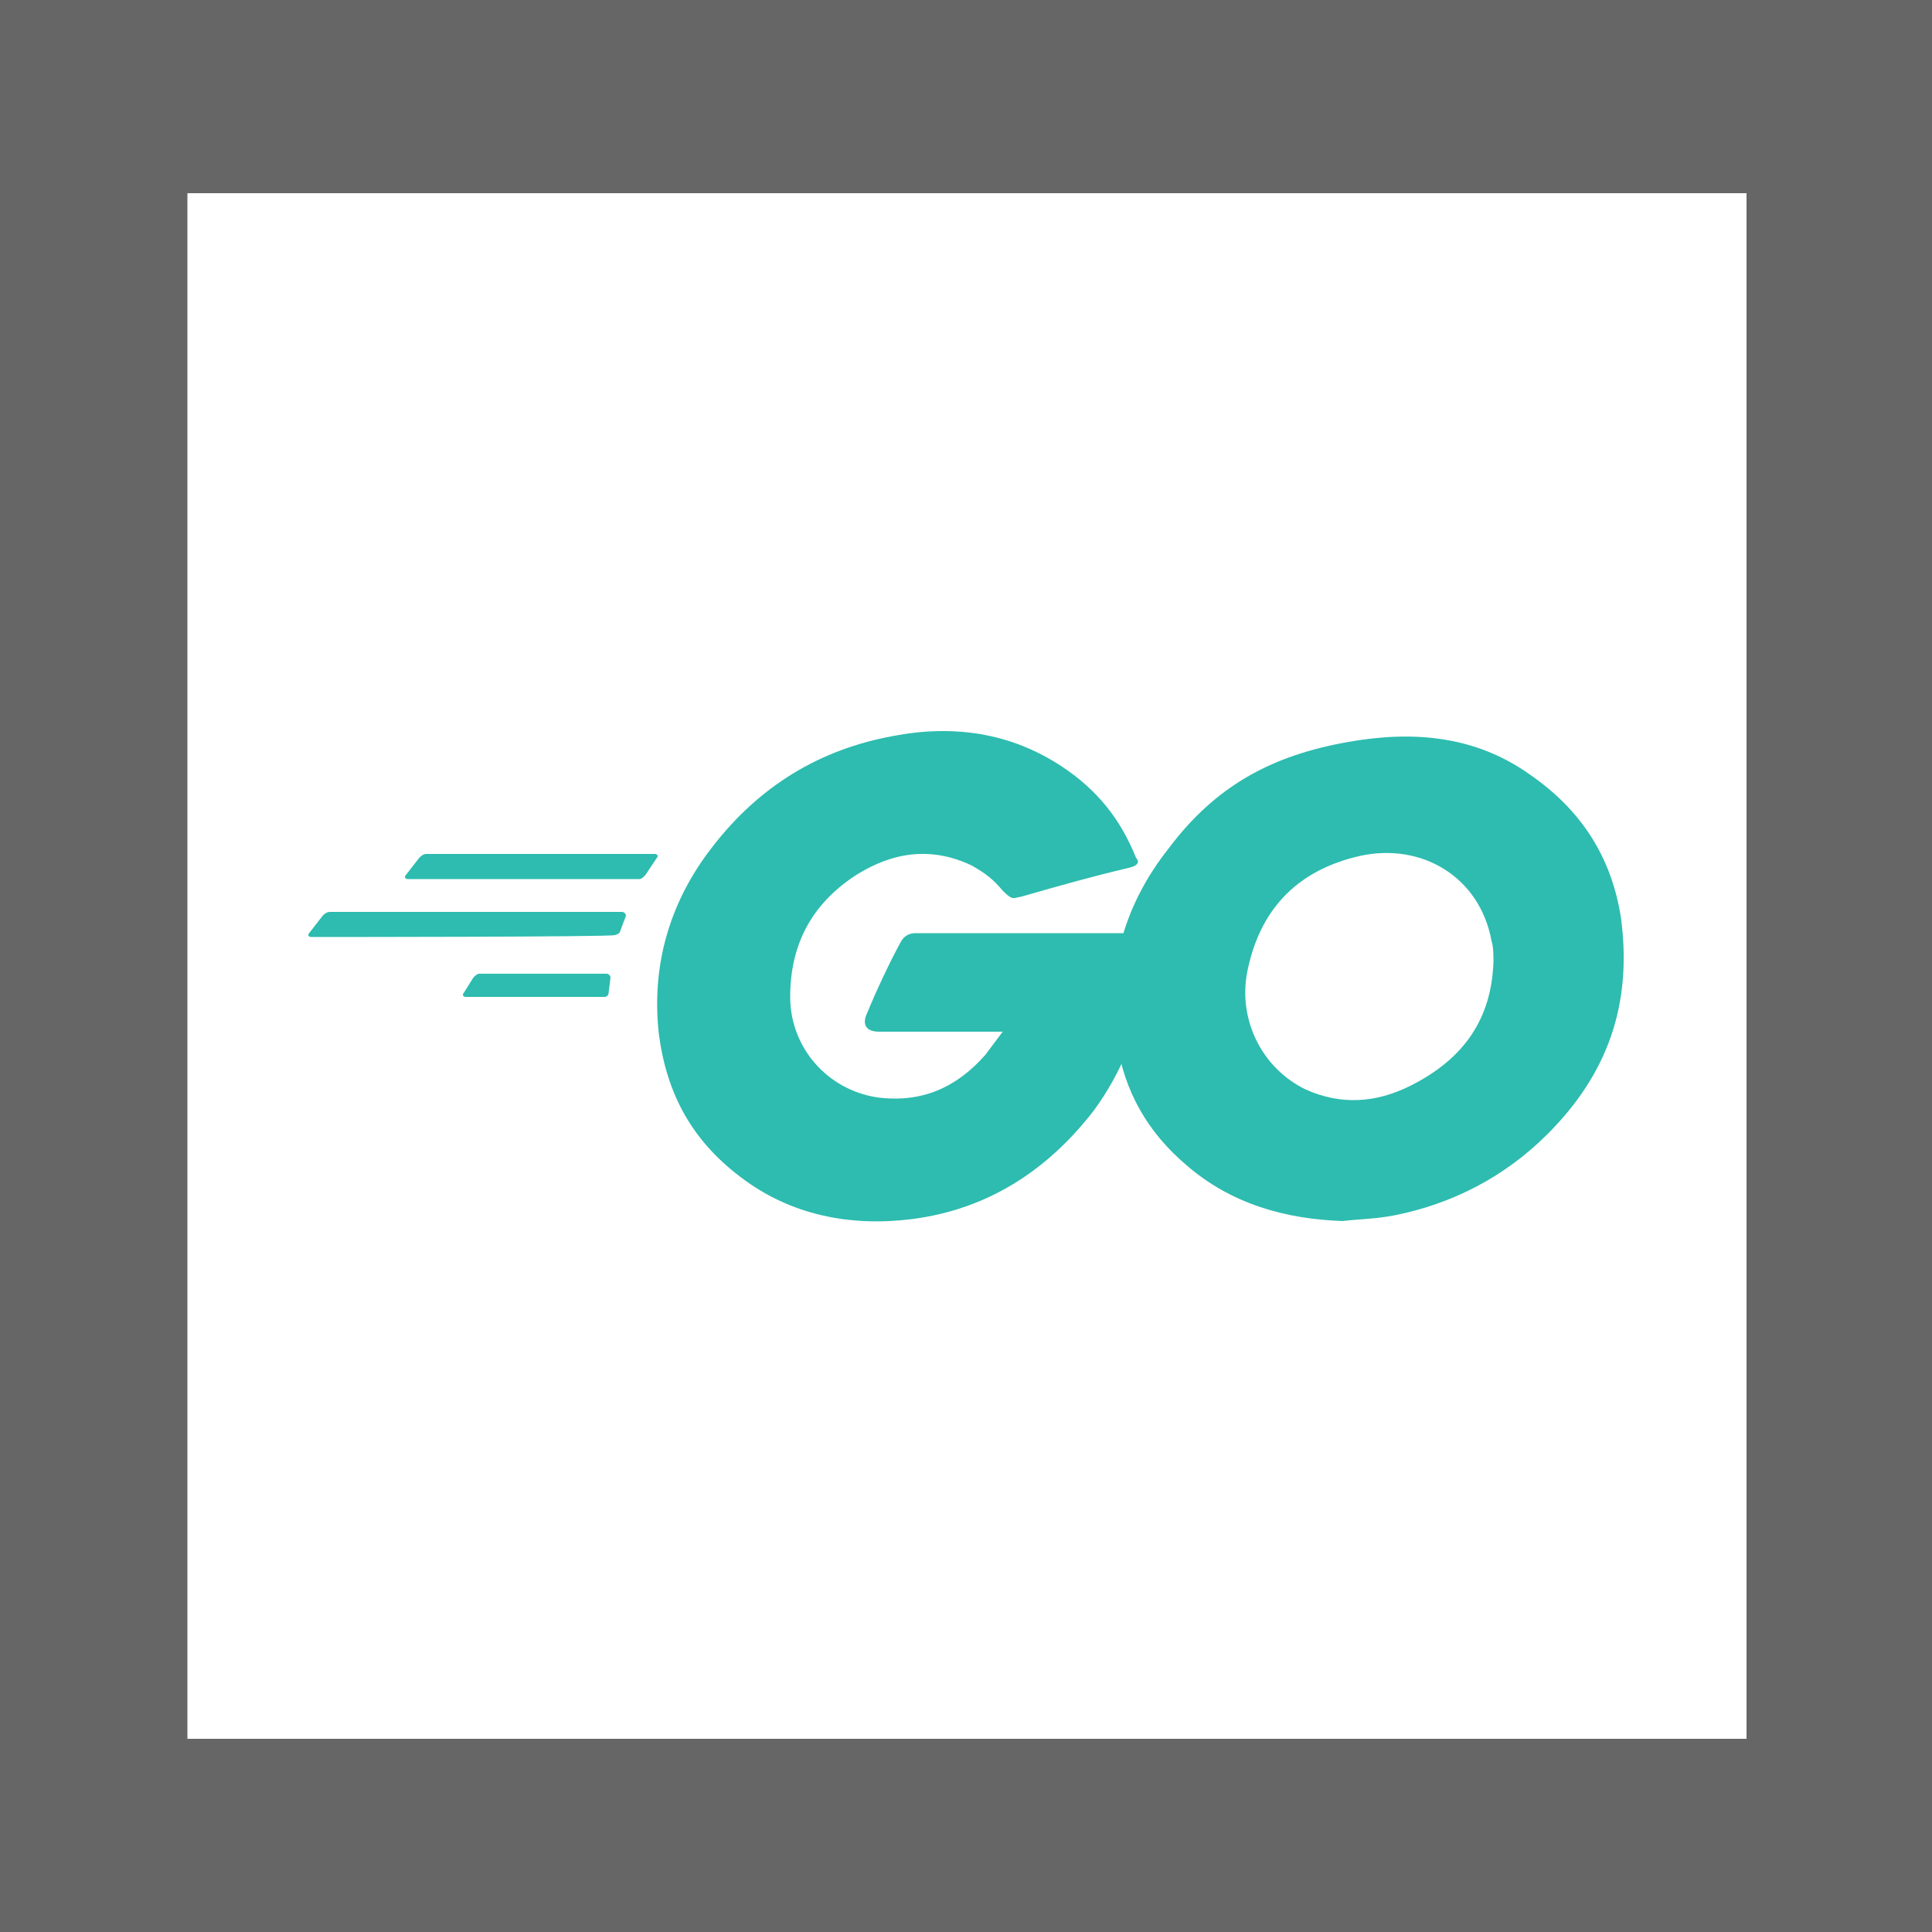
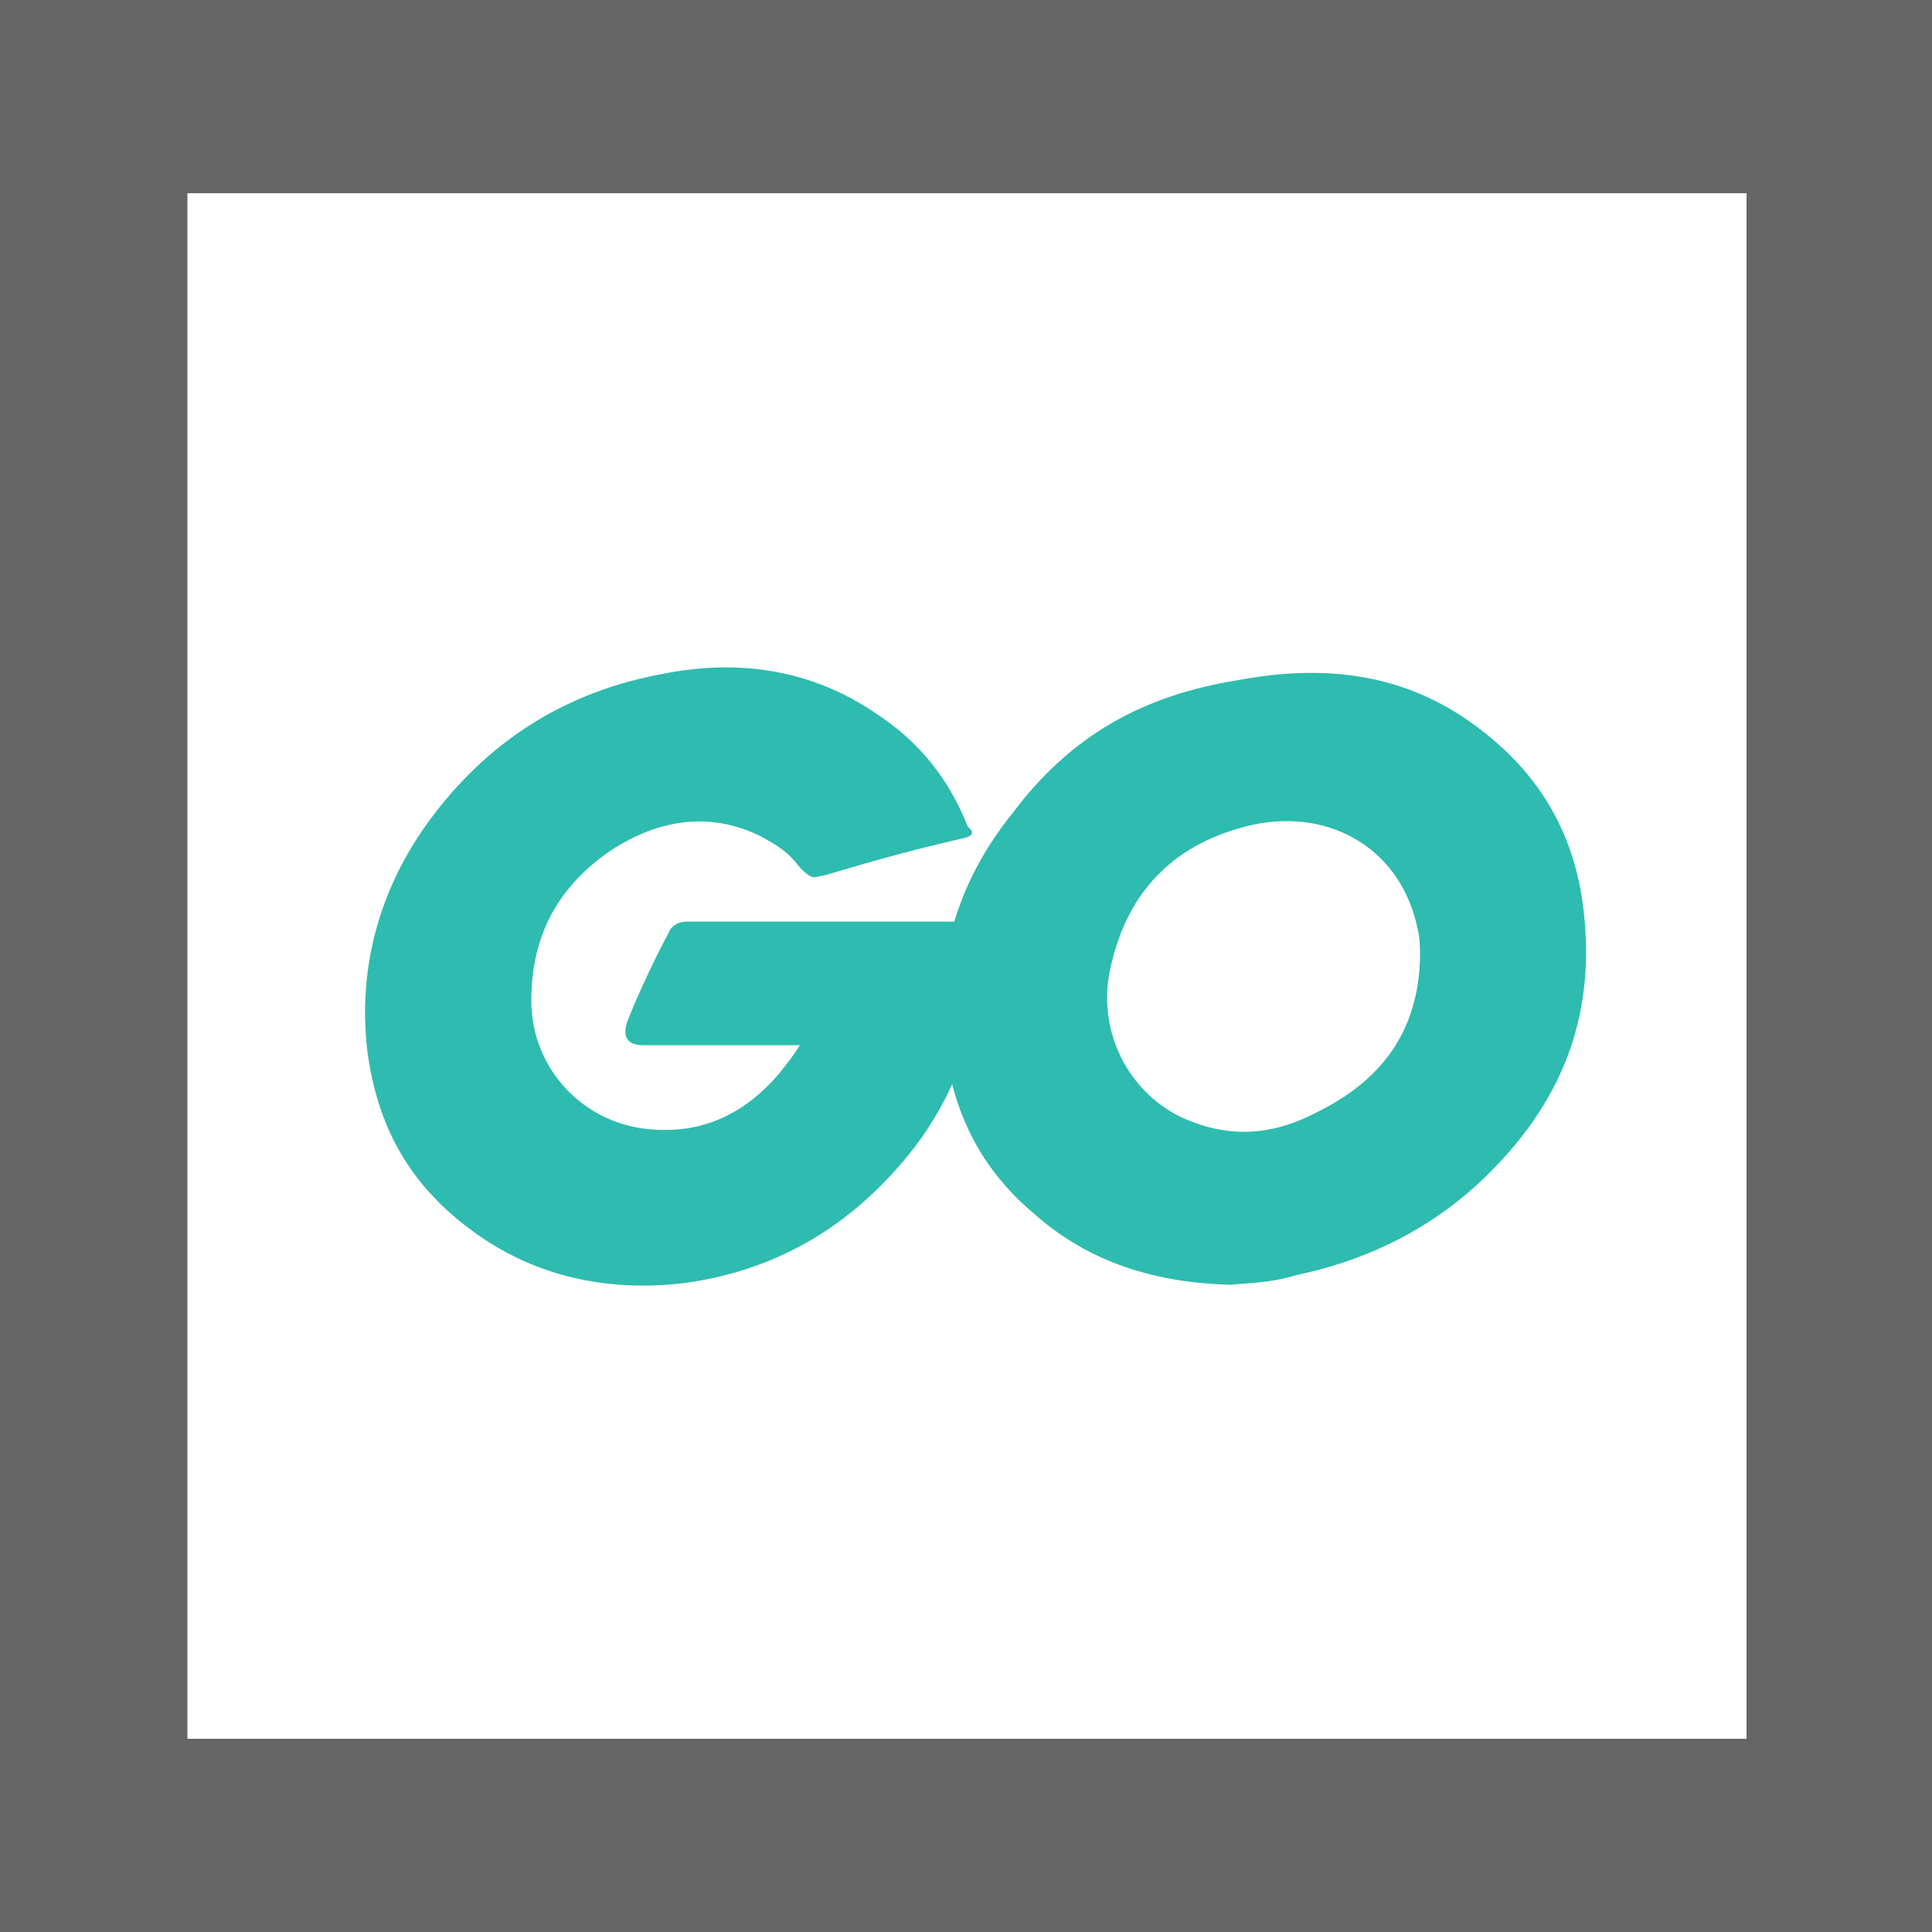
- <svg xmlns="http://www.w3.org/2000/svg" version="1.1" id="Layer_1" x="0px" y="0px" viewBox="0 0 100 100" style="enable-background:new 0 0 100 100;" xml:space="preserve">
-   <style type="text/css">
+ <svg xmlns="http://www.w3.org/2000/svg" viewBox="0 0 100 100">
+   <style type="text/css">  
	.st0{fill:#FFFFFF;}
	.st1{fill:#666666;}
	.st2{fill:#2DBCAF;}
</style>
  <rect class="st0" width="100" height="100" />
-   <path class="st1" d="M100,100H0V0h100V100z M9.7,90h80.7V10H9.7" />
-   <g>
-     <path class="st2" d="M21.1,45.5c-0.1,0-0.2-0.1-0.1-0.2l0.7-0.9c0.1-0.1,0.2-0.2,0.4-0.2h11.8c0.1,0,0.2,0.1,0.1,0.2l-0.6,0.9   c-0.1,0.1-0.2,0.2-0.3,0.2L21.1,45.5z M16.1,48.5c-0.1,0-0.2-0.1-0.1-0.2l0.7-0.9c0.1-0.1,0.2-0.2,0.4-0.2h15.1   c0.1,0,0.2,0.1,0.2,0.2l-0.3,0.8c0,0.1-0.2,0.2-0.3,0.2C31.8,48.5,16.1,48.5,16.1,48.5z M24.1,51.6c-0.1,0-0.2-0.1-0.1-0.2l0.5-0.8   c0.1-0.1,0.2-0.2,0.3-0.2h6.6c0.1,0,0.2,0.1,0.2,0.2l-0.1,0.8c0,0.1-0.1,0.2-0.2,0.2C31.4,51.6,24.1,51.6,24.1,51.6z M58.5,44.9   c-2.1,0.5-3.5,0.9-5.6,1.5c-0.5,0.1-0.5,0.2-1-0.3c-0.5-0.6-0.9-0.9-1.6-1.3c-2.1-1-4.1-0.7-6,0.5c-2.3,1.5-3.4,3.6-3.4,6.3   c0,2.6,1.9,4.8,4.5,5.2c2.3,0.3,4.1-0.5,5.6-2.2c0.3-0.4,0.6-0.8,0.9-1.2h-6.4c-0.7,0-0.9-0.4-0.6-1c0.4-1,1.2-2.7,1.7-3.6   c0.1-0.2,0.3-0.5,0.8-0.5h12.1c-0.1,0.9-0.1,1.8-0.2,2.7c-0.4,2.4-1.3,4.6-2.7,6.5c-2.4,3.1-5.5,5.1-9.4,5.6   c-3.2,0.4-6.3-0.2-8.9-2.2c-2.5-1.9-3.8-4.3-4.2-7.4c-0.4-3.6,0.6-6.9,2.8-9.7c2.4-3.1,5.5-5,9.3-5.7c3.1-0.6,6.1-0.2,8.8,1.6   c1.8,1.2,3,2.7,3.8,4.7C59,44.6,58.9,44.8,58.5,44.9z" />
-     <path class="st2" d="M69.5,63.2c-3-0.1-5.8-0.9-8.1-2.9c-2-1.7-3.2-3.8-3.6-6.4c-0.6-3.7,0.4-7.1,2.7-10c2.4-3.2,5.3-4.8,9.3-5.5   c3.4-0.6,6.6-0.3,9.4,1.7c2.6,1.8,4.2,4.2,4.7,7.4c0.6,4.5-0.7,8.1-3.8,11.2c-2.2,2.2-4.9,3.6-7.9,4.2   C71.2,63.1,70.3,63.1,69.5,63.2L69.5,63.2z M77.3,49.8c0-0.4,0-0.8-0.1-1.1c-0.6-3.3-3.6-5.1-6.8-4.4c-3.1,0.7-5.1,2.6-5.8,5.8   c-0.6,2.6,0.7,5.2,3,6.3c1.8,0.8,3.6,0.7,5.4-0.2C75.8,54.8,77.2,52.7,77.3,49.8z" />
-   </g>
+   <path class="st1" d="M100 100H0V0h100V100zM9.7 90h80.7V10H9.7" />
+   <path class="st2" d="M49.8 43.4c-2.6 0.6-4.4 1.1-7.1 1.9 -0.6 0.1-0.6 0.3-1.3-0.4 -0.6-0.8-1.1-1.1-2-1.6 -2.6-1.3-5.2-0.9-7.6 0.6 -2.9 1.9-4.3 4.5-4.3 7.9 0 3.3 2.4 6.1 5.7 6.6 2.9 0.4 5.2-0.6 7.1-2.8 0.4-0.5 0.8-1 1.1-1.5h-8.1c-0.9 0-1.1-0.5-0.8-1.3 0.5-1.3 1.5-3.4 2.1-4.5 0.1-0.3 0.4-0.6 1-0.6h15.3C51 48.9 51 50 50.8 51.1c-0.5 3-1.6 5.8-3.4 8.2 -3 3.9-6.9 6.4-11.9 7.1 -4 0.5-7.9-0.3-11.2-2.8 -3.2-2.4-4.8-5.4-5.3-9.3 -0.5-4.5 0.8-8.7 3.5-12.2 3-3.9 6.9-6.3 11.7-7.2 3.9-0.8 7.7-0.3 11.1 2 2.3 1.5 3.8 3.4 4.8 5.9C50.5 43.1 50.3 43.3 49.8 43.4z" />
+   <path class="st2" d="M63.7 66.5c-3.8-0.1-7.3-1.1-10.2-3.7 -2.5-2.1-4-4.8-4.5-8.1 -0.8-4.7 0.5-9 3.4-12.6 3-4 6.7-6.1 11.7-6.9 4.3-0.8 8.3-0.4 11.9 2.1 3.3 2.3 5.3 5.3 5.9 9.3 0.8 5.7-0.9 10.2-4.8 14.1 -2.8 2.8-6.2 4.5-10 5.3C65.8 66.4 64.7 66.4 63.7 66.5L63.7 66.5zM73.5 49.6c0-0.5 0-1-0.1-1.4 -0.8-4.2-4.5-6.4-8.6-5.5 -3.9 0.9-6.4 3.3-7.3 7.3 -0.8 3.3 0.9 6.6 3.8 7.9 2.3 1 4.5 0.9 6.8-0.3C71.6 55.9 73.4 53.3 73.5 49.6z" />
</svg>
